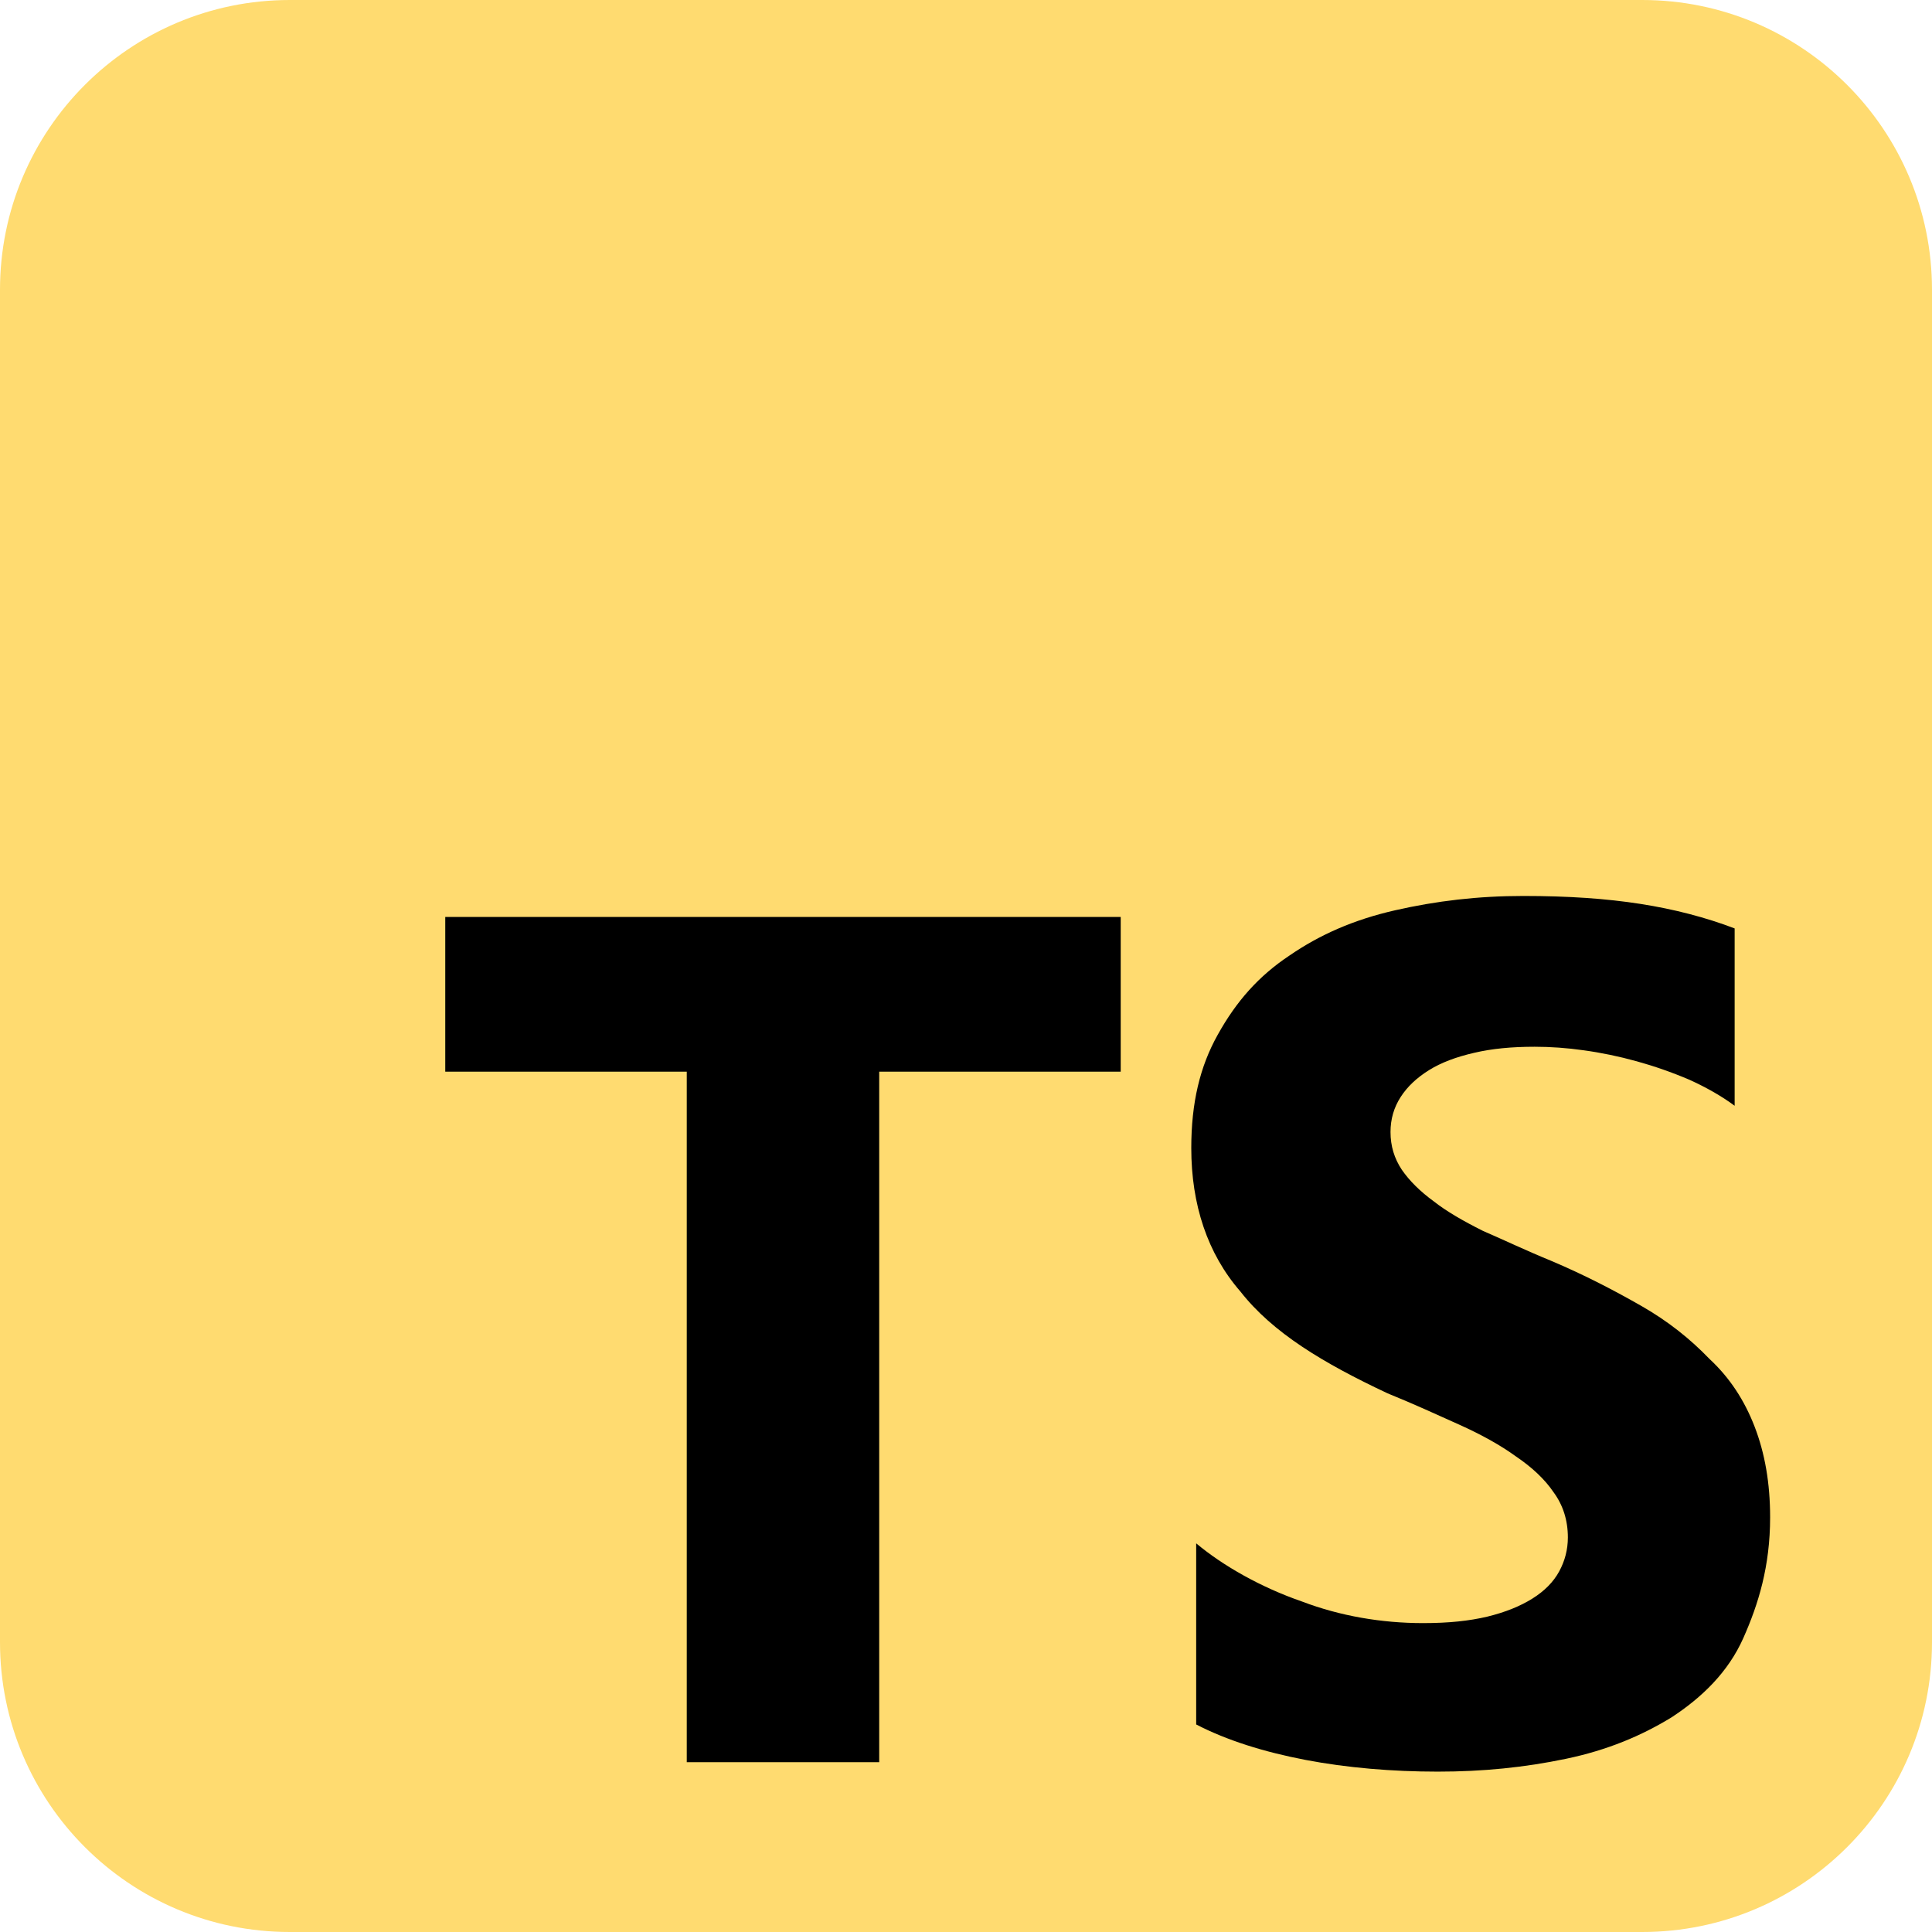
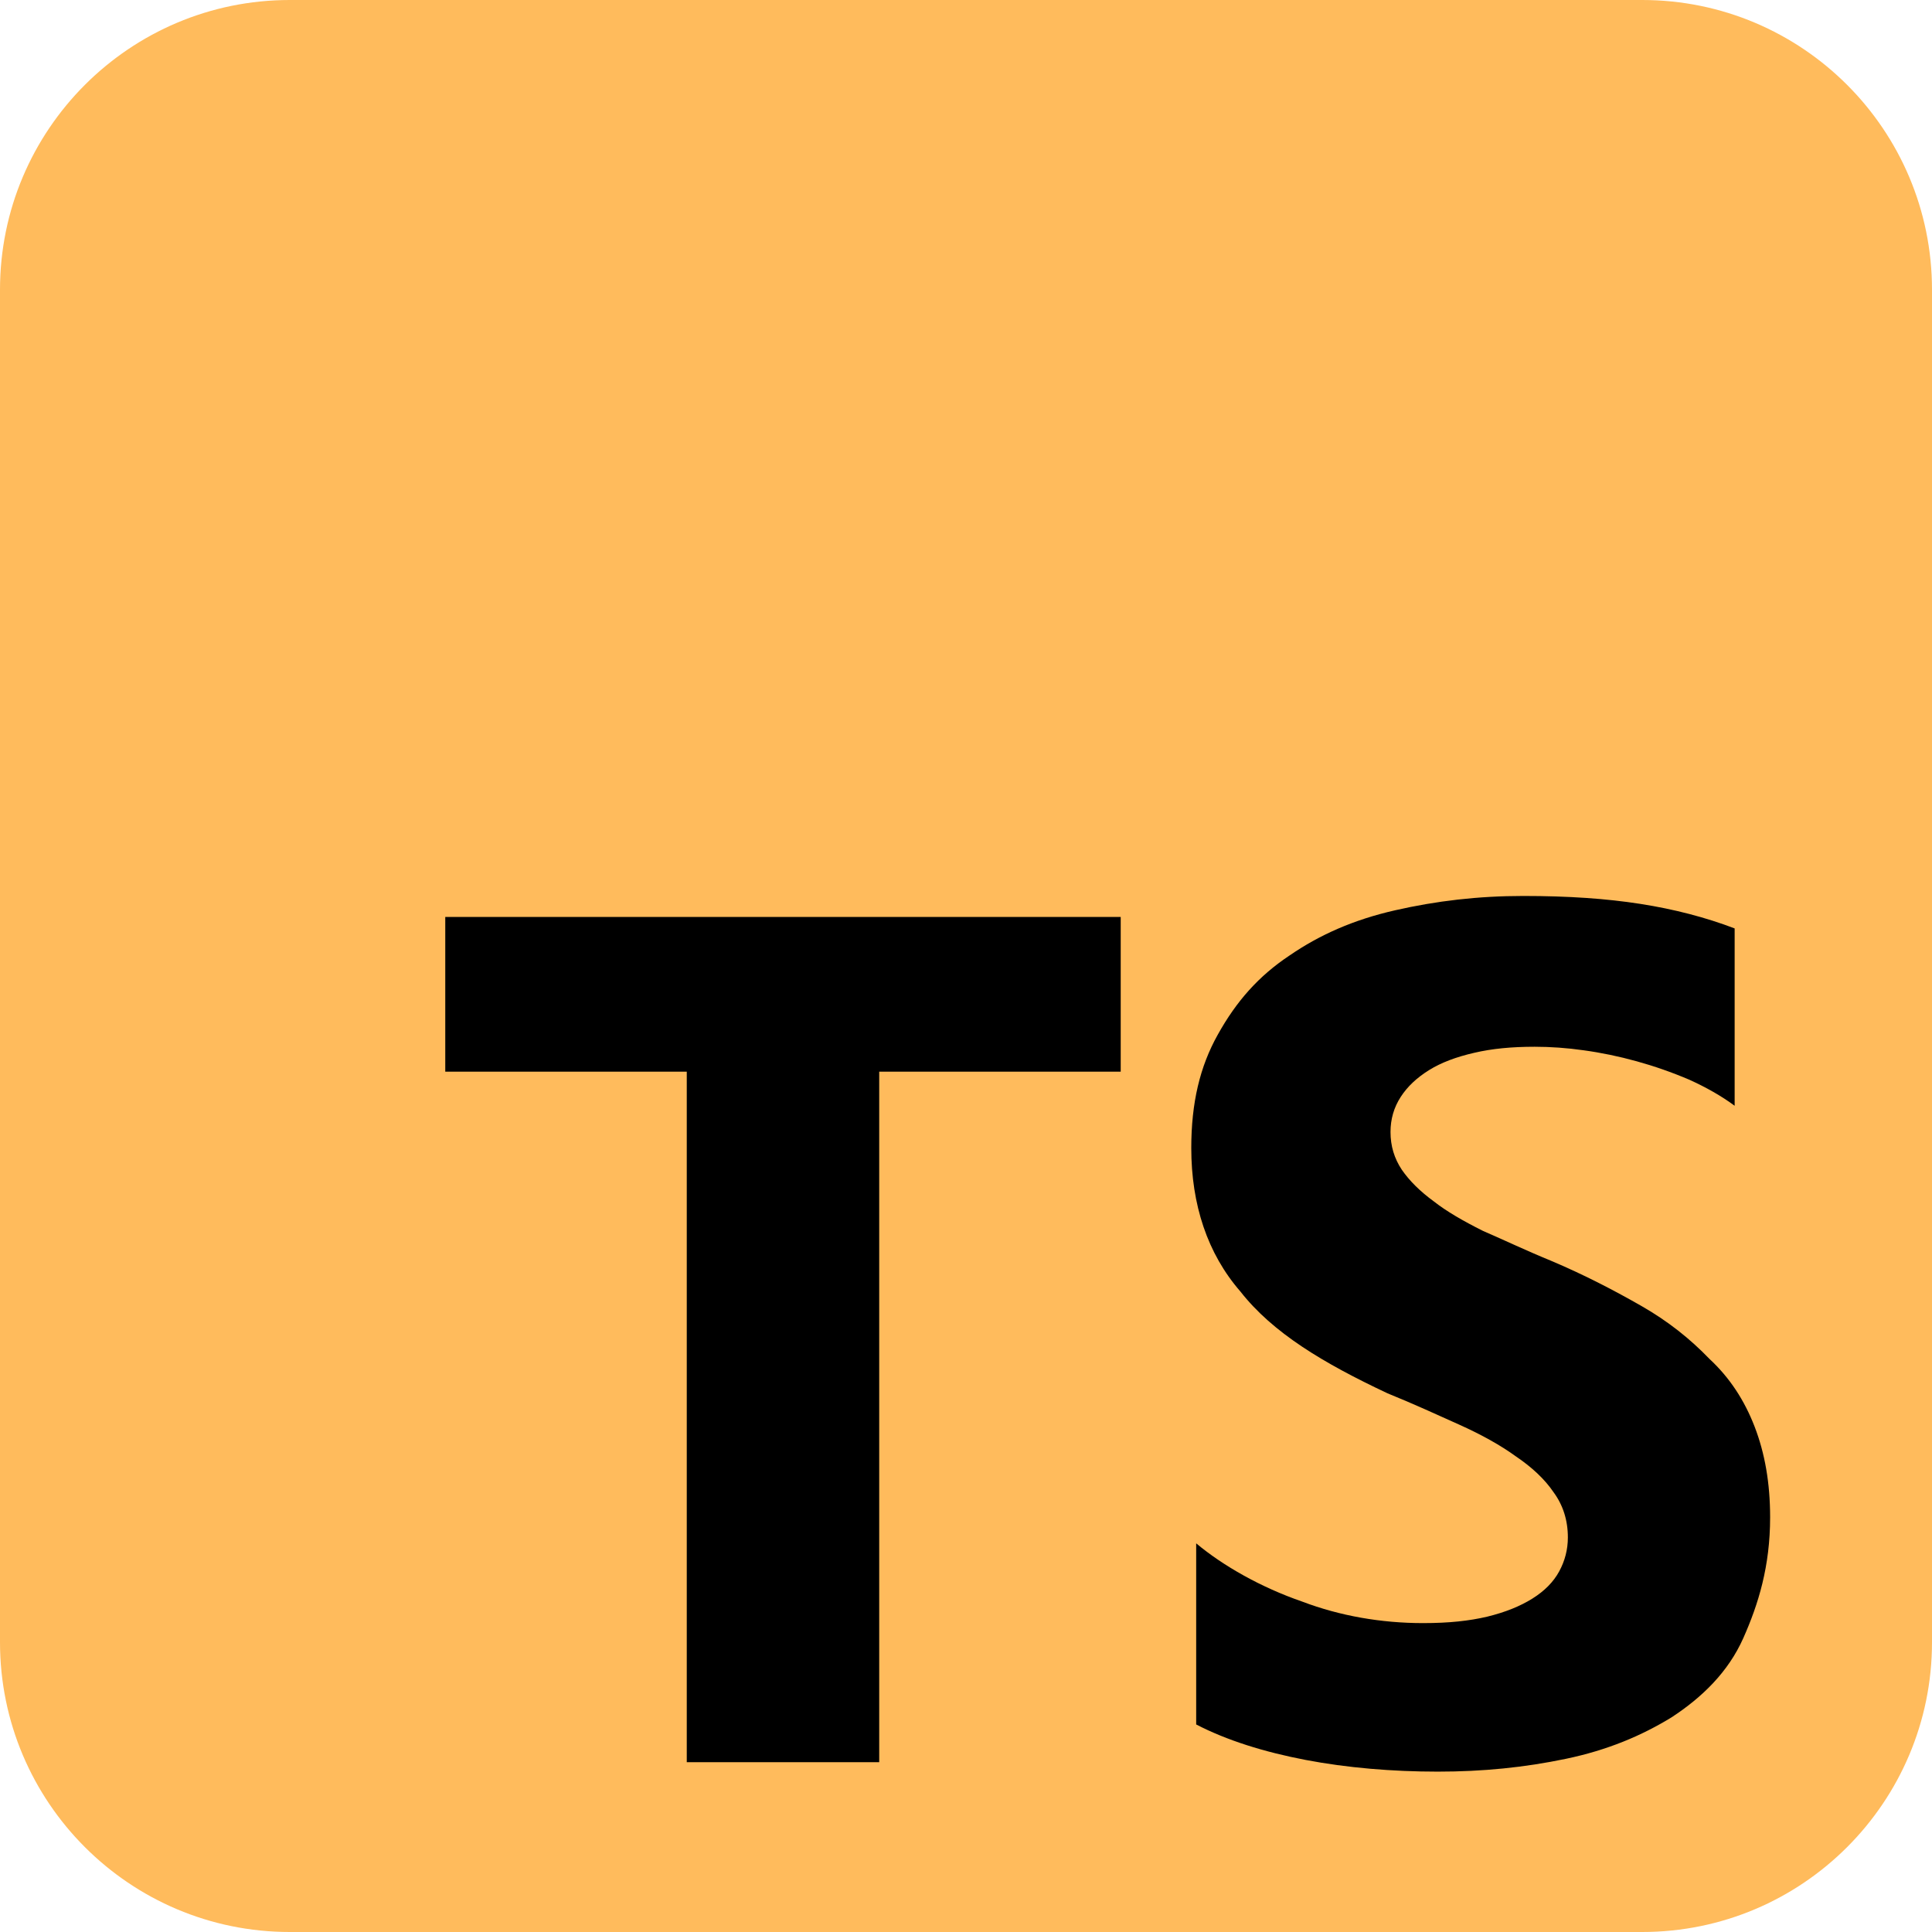
<svg xmlns="http://www.w3.org/2000/svg" aria-label="TypeScript" role="img" viewBox="0 0 512 512" width="800px" height="800px" fill="#000000">
  <g id="SVGRepo_bgCarrier" stroke-width="0" />
  <g id="SVGRepo_tracerCarrier" stroke-linecap="round" stroke-linejoin="round" />
  <g id="SVGRepo_iconCarrier">
-     <rect width="512" height="512" rx="15%" fill="#ffdb70" />
+     <rect width="512" height="512" rx="15%" fill="#ffbb5c" />
    <path fill="#000" d="m233 284h64v-41H118v41h64v183h51zm84 173c8.1 4.2 18 7.3 29 9.4s23 3.1 35 3.1c12 0 23-1.1 34-3.4c11-2.3 20-6.1 28-11c8.1-5.3 15-12 19-21s7.1-19 7.1-32c0-9.1-1.4-17-4.1-24s-6.6-13-12-18c-5.1-5.3-11-10-18-14s-15-8.2-24-12c-6.6-2.7-12-5.3-18-7.9c-5.2-2.6-9.7-5.2-13-7.8c-3.7-2.7-6.5-5.5-8.5-8.4c-2-3-3-6.3-3-10c0-3.4.89-6.5 2.7-9.3s4.3-5.1 7.5-7.1c3.2-2 7.2-3.5 12-4.6c4.7-1.1 9.9-1.6 16-1.6c4.2 0 8.6.31 13 .94c4.6.63 9.3 1.6 14 2.9c4.7 1.3 9.3 2.9 14 4.9c4.4 2 8.5 4.3 12 6.9v-47c-7.6-2.9-16-5.1-25-6.5s-19-2.1-31-2.1c-12 0-23 1.3-34 3.8s-20 6.5-28 12c-8.1 5.4-14 12-19 21c-4.7 8.4-7 18-7 30c0 15 4.3 28 13 38c8.6 11 22 19 39 27c6.9 2.8 13 5.6 19 8.3s11 5.5 15 8.4c4.3 2.9 7.7 6.1 10 9.5c2.5 3.4 3.8 7.4 3.8 12c0 3.2-.78 6.2-2.3 9s-3.9 5.2-7.1 7.2s-7.1 3.6-12 4.8c-4.7 1.1-10 1.7-17 1.7c-11 0-22-1.9-32-5.7c-11-3.8-21-9.5-28.1-15.44z" />
  </g>
</svg>
